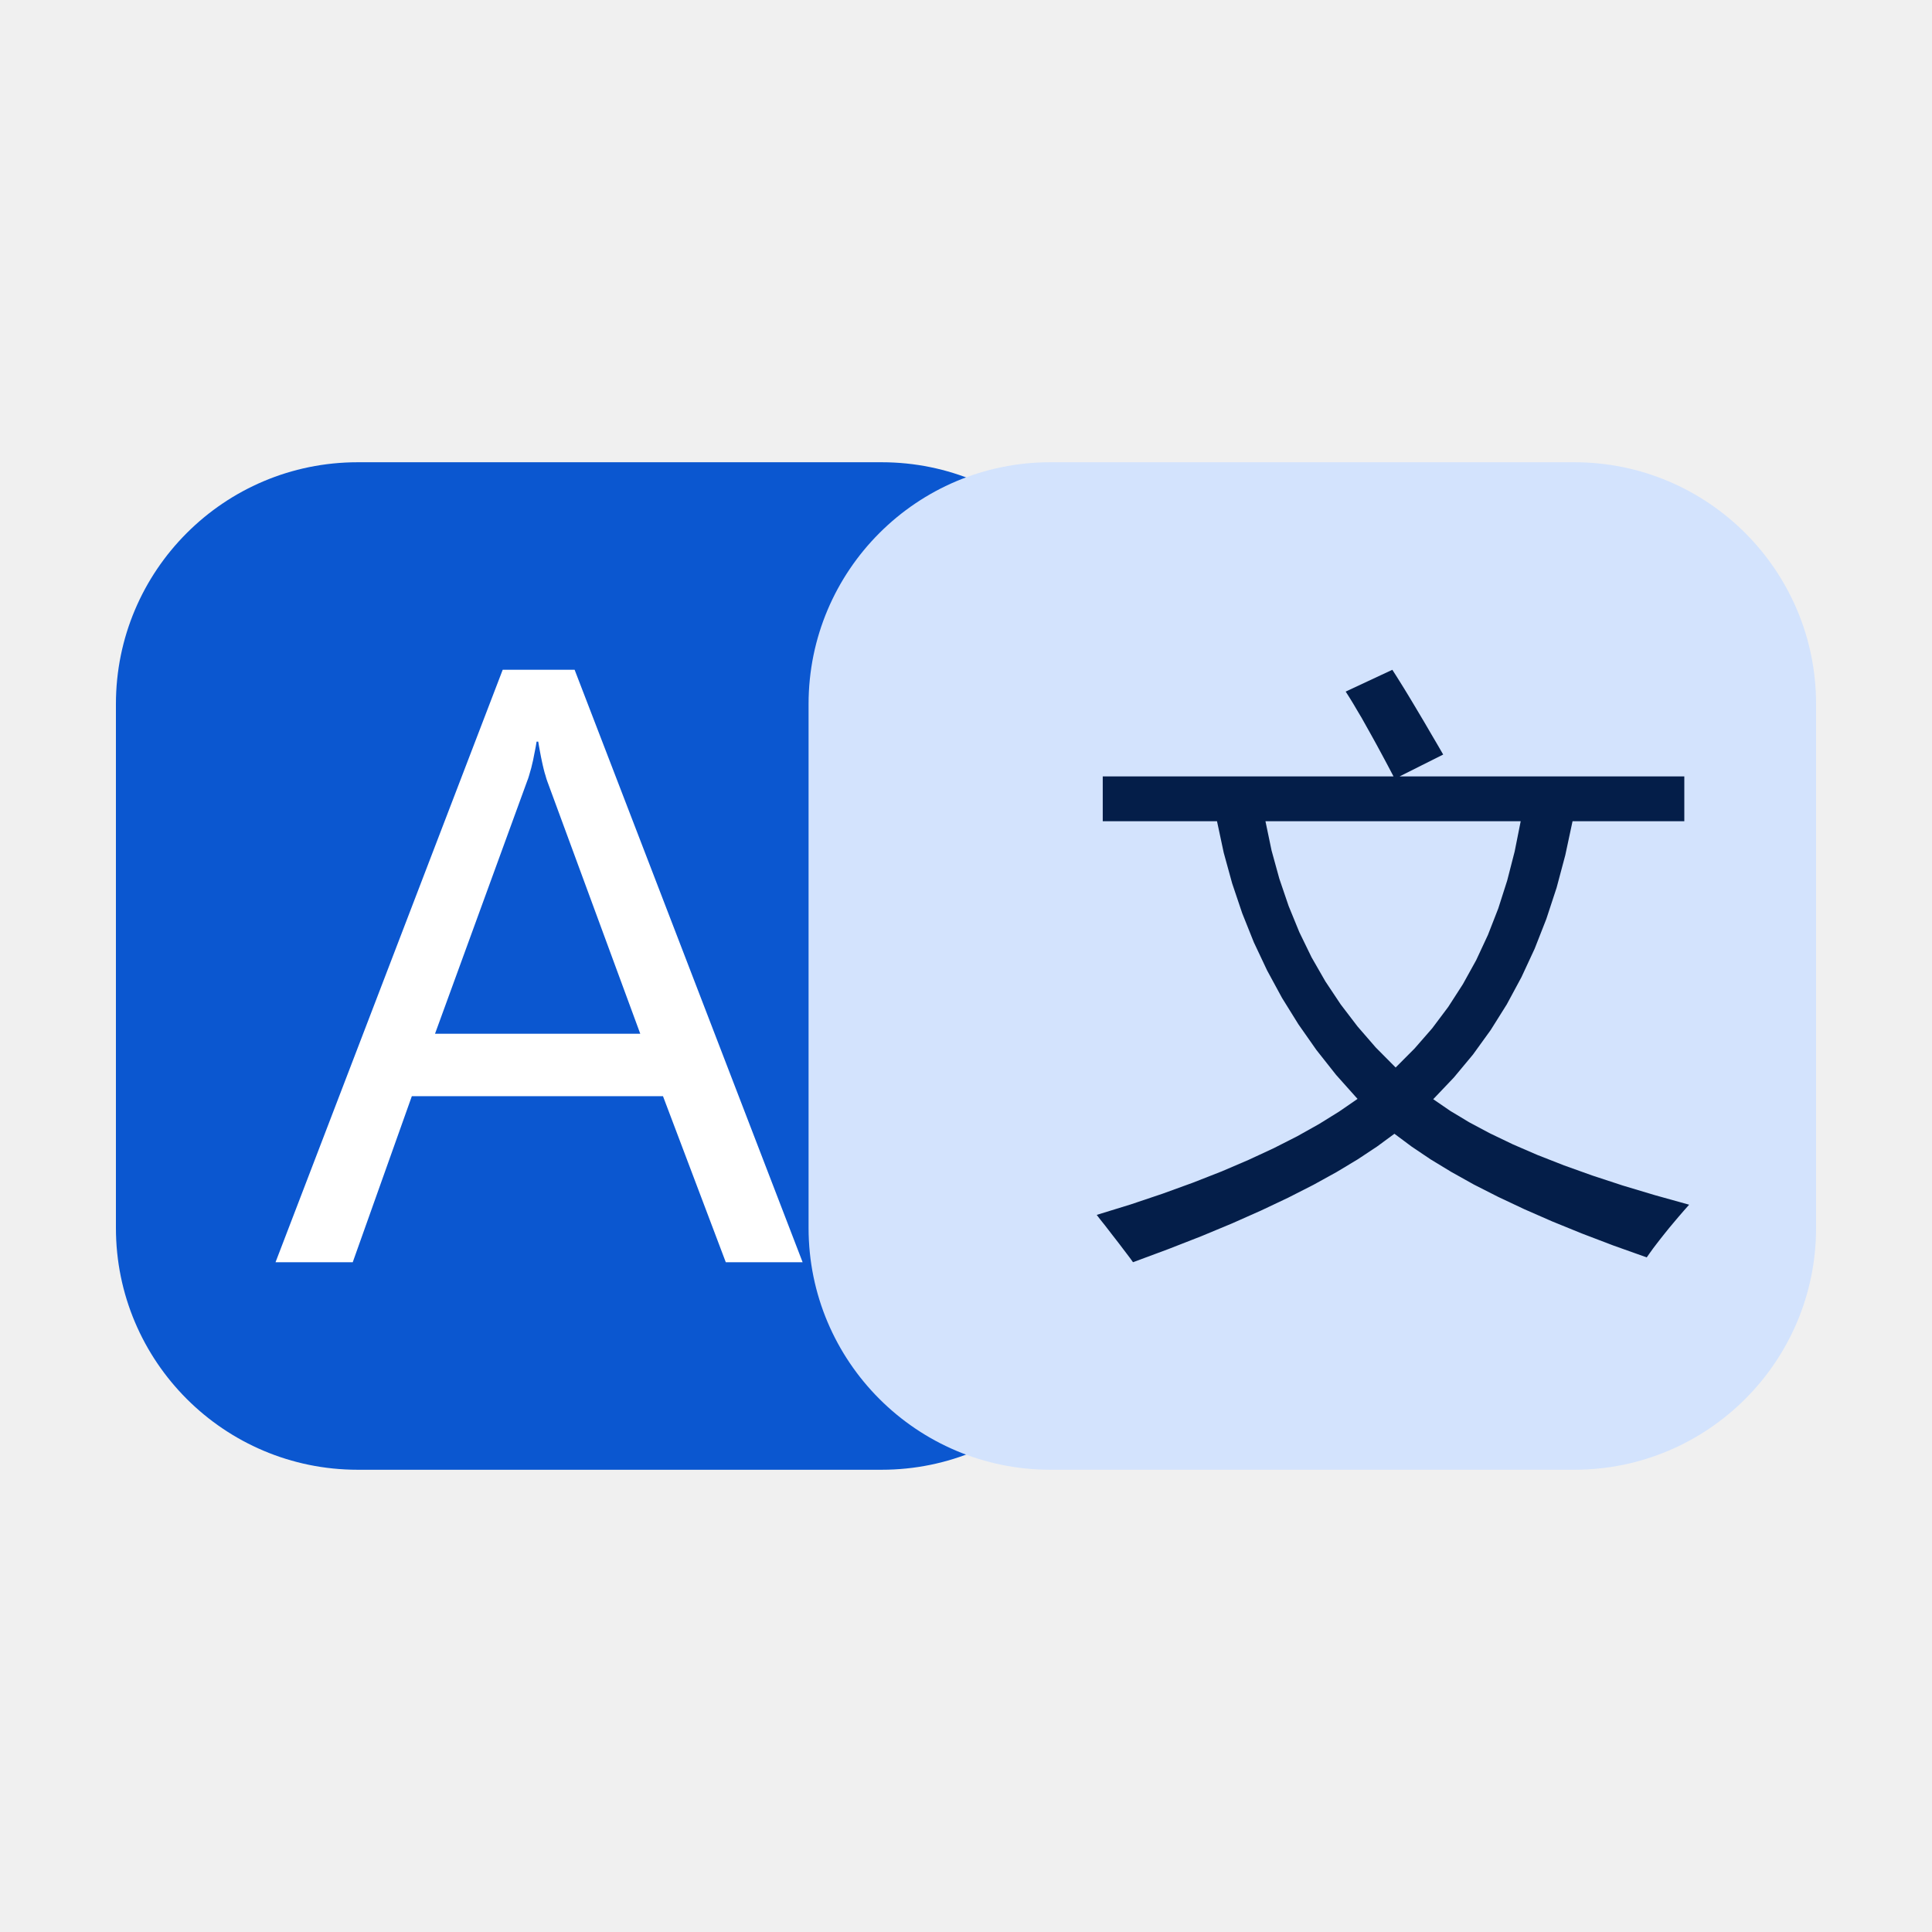
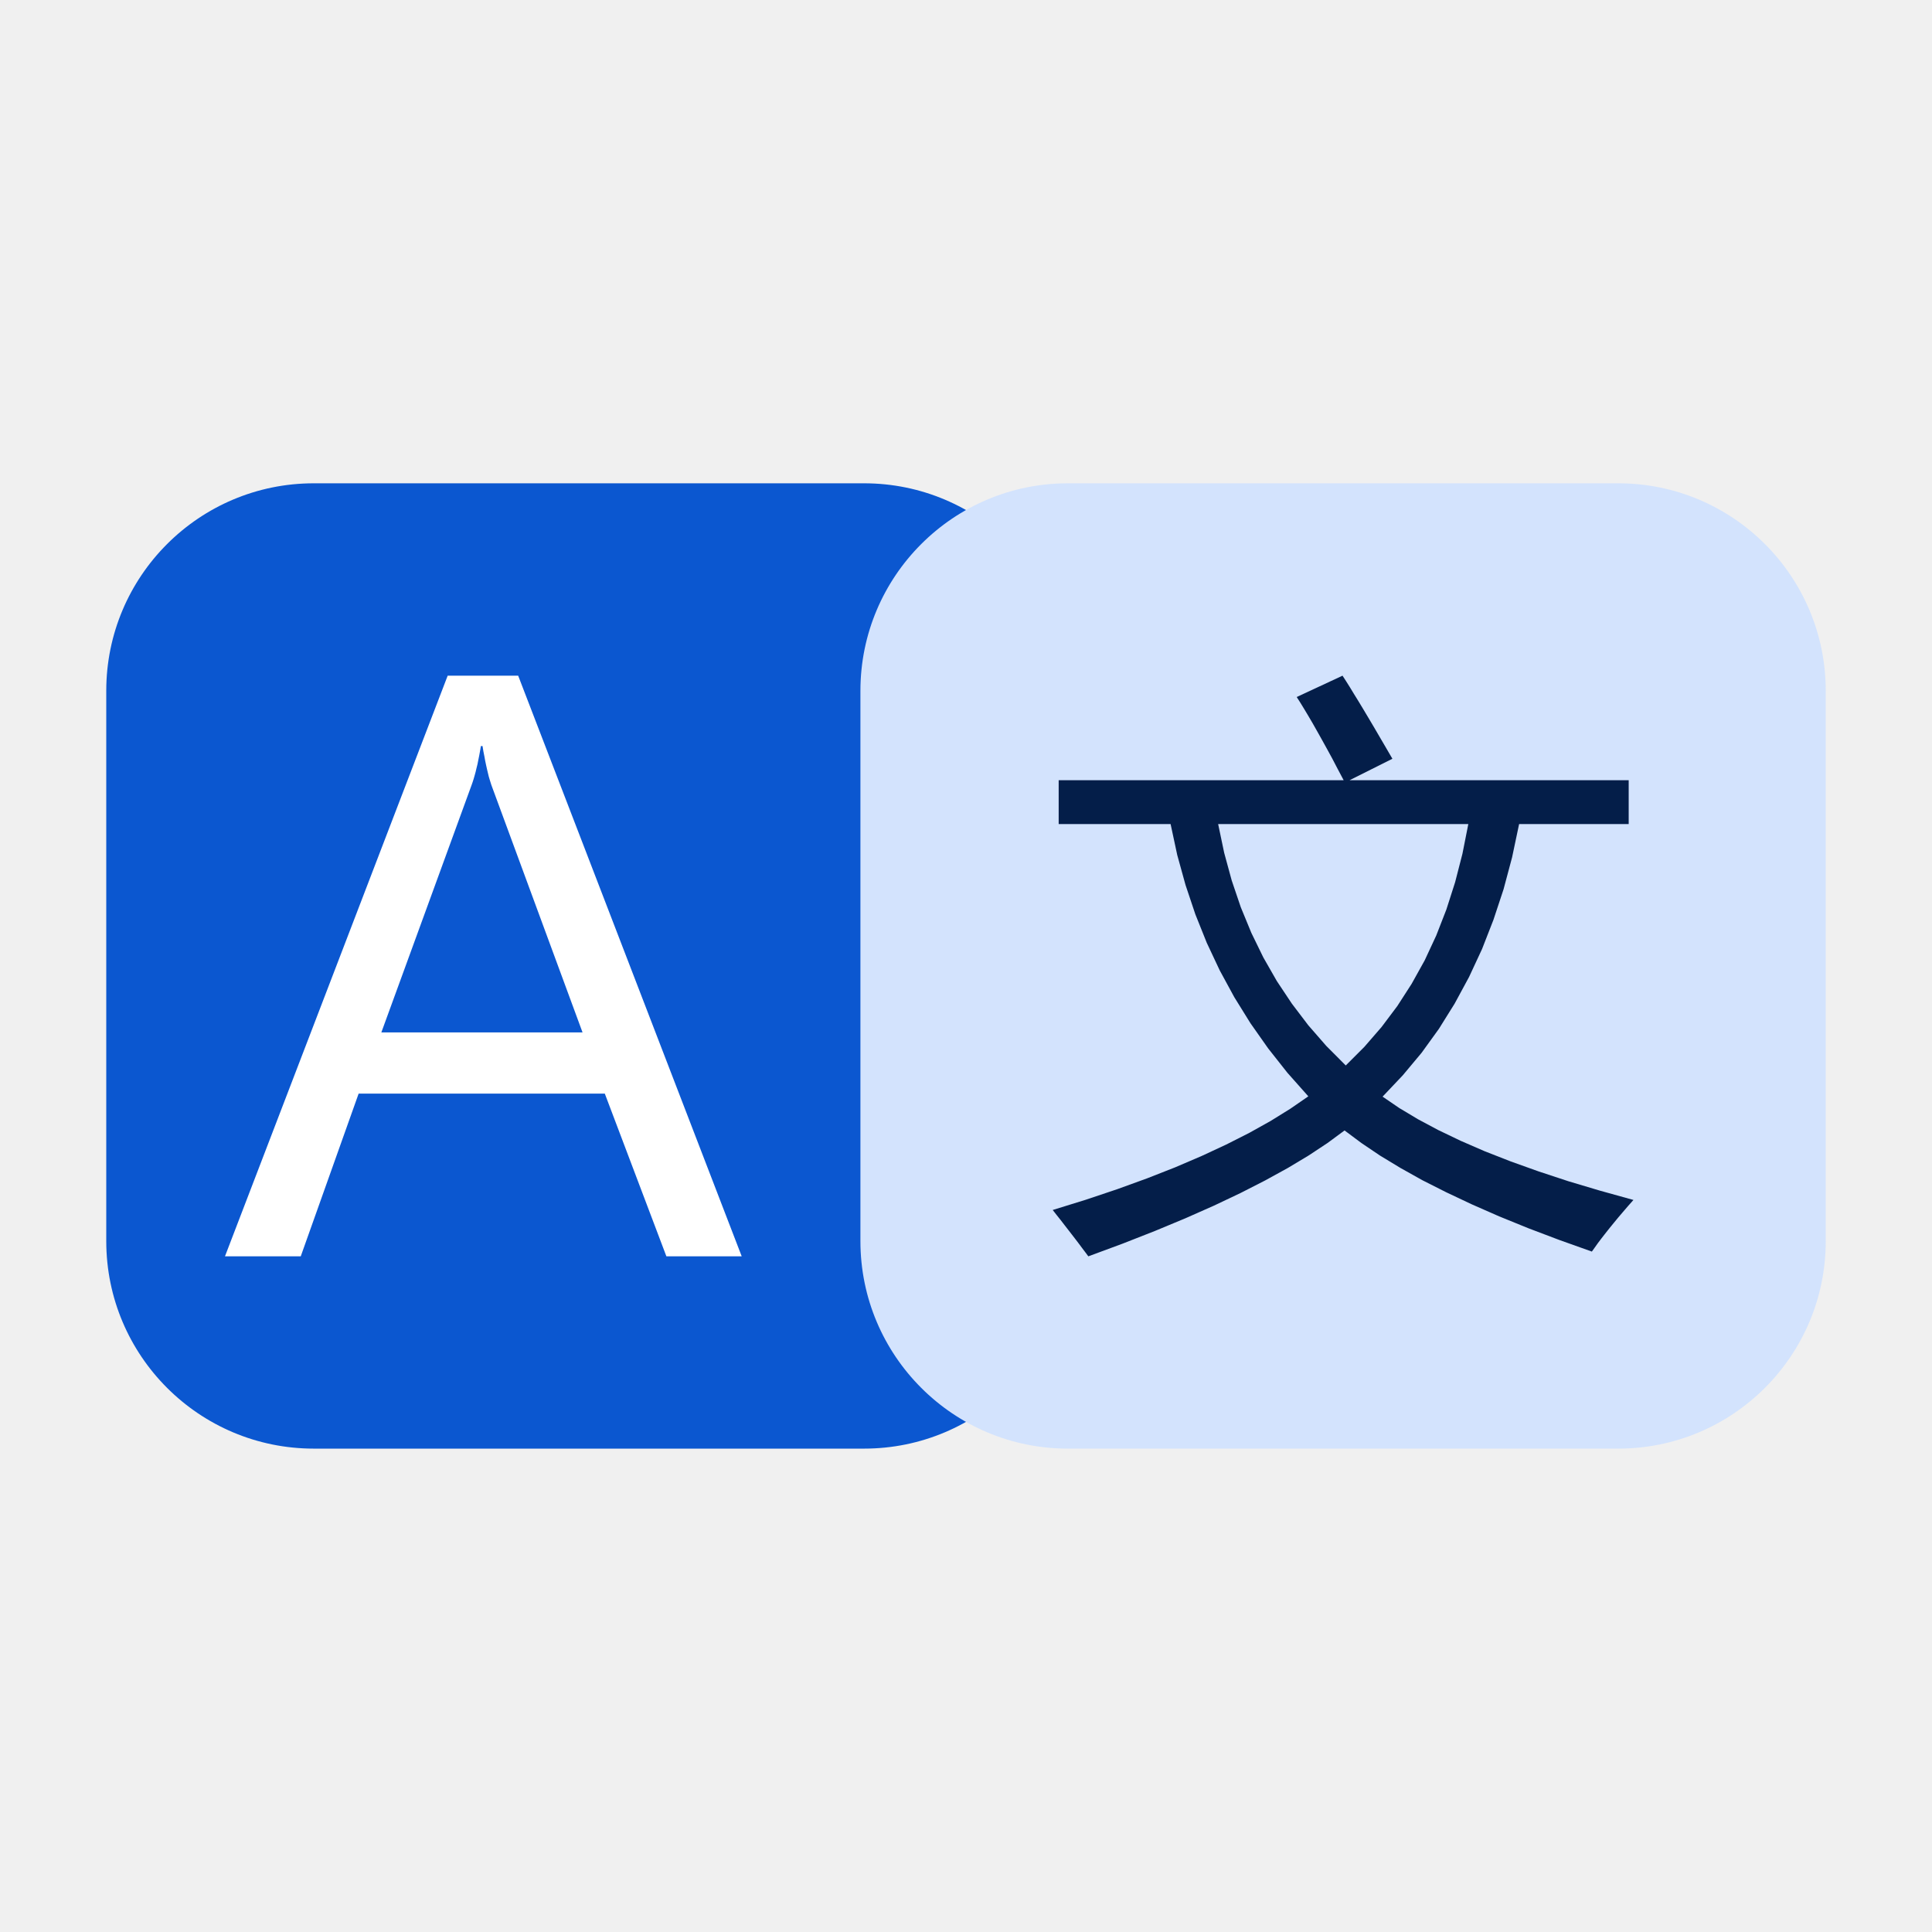
<svg xmlns="http://www.w3.org/2000/svg" viewBox="0 0 256 256" width="256" height="256" role="img" aria-label="Screen Translator">
-   <rect x="15.36" y="61.25" width="133.50" height="133.50" rx="32.04" ry="32.04" fill="#0B57D0" />
-   <rect x="107.14" y="61.25" width="133.50" height="133.50" rx="32.04" ry="32.04" fill="#D3E3FD" />
-   <path fill="#FFFFFF" fill-rule="evenodd" d="M 106.35 167.25 L 96.17 167.25 L 87.85 145.25 L 54.57 145.25 L 46.74 167.25 L 36.51 167.25 L 66.61 88.75 L 76.14 88.75 Z M 84.84 136.98 L 72.52 103.53 L 72.40 103.18 L 72.29 102.79 L 72.16 102.37 L 72.04 101.90 L 71.92 101.40 L 71.80 100.85 L 71.68 100.27 L 71.56 99.64 L 71.44 98.98 L 71.32 98.27 L 71.10 98.27 L 70.99 98.93 L 70.87 99.55 L 70.75 100.15 L 70.64 100.72 L 70.51 101.26 L 70.39 101.77 L 70.25 102.25 L 70.12 102.71 L 69.99 103.13 L 69.84 103.53 L 57.64 136.98 Z" />
-   <path fill="#041E49" fill-rule="evenodd" d="M 146.12 102.88 L 184.65 102.88 L 183.86 101.38 L 183.10 99.96 L 182.38 98.63 L 181.69 97.38 L 181.04 96.22 L 180.43 95.13 L 179.84 94.14 L 179.30 93.22 L 178.79 92.39 L 178.31 91.64 L 184.49 88.75 L 184.96 89.48 L 185.48 90.31 L 186.04 91.21 L 186.65 92.21 L 187.30 93.29 L 187.99 94.45 L 188.74 95.71 L 189.52 97.05 L 190.36 98.48 L 191.23 99.98 L 185.45 102.88 L 223.18 102.88 L 223.18 108.82 L 208.37 108.82 L 207.41 113.31 L 206.26 117.62 L 204.90 121.76 L 203.35 125.71 L 201.60 129.48 L 199.66 133.08 L 197.52 136.49 L 195.18 139.73 L 192.64 142.78 L 189.91 145.65 L 192.17 147.20 L 194.68 148.71 L 197.44 150.18 L 200.46 151.63 L 203.72 153.04 L 207.24 154.42 L 211.01 155.77 L 215.03 157.09 L 219.30 158.37 L 223.82 159.63 L 223.10 160.44 L 222.41 161.24 L 221.76 162.01 L 221.15 162.74 L 220.57 163.46 L 220.03 164.14 L 219.52 164.80 L 219.04 165.43 L 218.61 166.03 L 218.20 166.61 L 213.79 165.04 L 209.62 163.45 L 205.69 161.85 L 201.99 160.23 L 198.53 158.60 L 195.30 156.96 L 192.31 155.29 L 189.56 153.62 L 187.05 151.93 L 184.77 150.23 L 182.47 151.92 L 179.92 153.61 L 177.11 155.30 L 174.03 157.00 L 170.69 158.70 L 167.10 160.40 L 163.25 162.11 L 159.14 163.82 L 154.76 165.53 L 150.13 167.25 L 149.72 166.68 L 149.28 166.10 L 148.83 165.51 L 148.37 164.90 L 147.89 164.28 L 147.40 163.65 L 146.90 163.00 L 146.39 162.34 L 145.86 161.68 L 145.32 160.98 L 149.80 159.60 L 154.05 158.17 L 158.07 156.71 L 161.87 155.22 L 165.44 153.69 L 168.78 152.14 L 171.89 150.56 L 174.78 148.94 L 177.44 147.29 L 179.88 145.61 L 177.05 142.44 L 174.44 139.14 L 172.05 135.73 L 169.87 132.22 L 167.90 128.59 L 166.14 124.86 L 164.60 121.01 L 163.27 117.06 L 162.15 112.99 L 161.26 108.82 L 146.12 108.82 Z M 201.50 108.82 L 167.68 108.82 L 168.49 112.70 L 169.52 116.44 L 170.75 120.05 L 172.17 123.52 L 173.79 126.85 L 175.62 130.04 L 177.65 133.09 L 179.88 136.01 L 182.30 138.80 L 184.93 141.45 L 187.44 138.93 L 189.77 136.26 L 191.90 133.42 L 193.84 130.41 L 195.60 127.23 L 197.16 123.88 L 198.53 120.37 L 199.71 116.68 L 200.70 112.83 L 201.50 108.82 Z" />
+   <rect x="14.08" y="64.04" width="127.91" height="127.91" rx="27.50" ry="27.50" fill="#0B57D0" />
+   <rect x="114.01" y="64.04" width="127.91" height="127.91" rx="27.50" ry="27.50" fill="#D3E3FD" />
+   <path fill="#FFFFFF" fill-rule="evenodd" d="M 98.28 166.47 L 88.30 166.47 L 80.14 144.91 L 47.52 144.91 L 39.85 166.47 L 29.81 166.47 L 59.32 89.53 L 68.66 89.53 Z M 77.19 136.80 L 65.11 104.02 L 65.00 103.67 L 64.88 103.29 L 64.76 102.88 L 64.65 102.42 L 64.53 101.92 L 64.41 101.38 L 64.29 100.81 L 64.18 100.20 L 64.05 99.55 L 63.94 98.86 L 63.72 98.86 L 63.61 99.51 L 63.50 100.11 L 63.38 100.70 L 63.27 101.26 L 63.14 101.78 L 63.02 102.29 L 62.89 102.76 L 62.76 103.21 L 62.63 103.62 L 62.49 104.02 L 50.53 136.80 Z" />
+   <path fill="#041E49" fill-rule="evenodd" d="M 140.28 103.38 L 178.04 103.38 L 177.26 101.91 L 176.53 100.51 L 175.82 99.21 L 175.14 97.98 L 174.50 96.84 L 173.90 95.78 L 173.33 94.81 L 172.79 93.91 L 172.29 93.09 L 171.82 92.36 L 177.89 89.53 L 178.35 90.24 L 178.86 91.05 L 179.40 91.94 L 180.00 92.91 L 180.64 93.97 L 181.32 95.11 L 182.05 96.34 L 182.82 97.66 L 183.64 99.06 L 184.50 100.54 L 178.83 103.38 L 215.81 103.38 L 215.81 109.19 L 201.29 109.19 L 200.36 113.60 L 199.23 117.83 L 197.89 121.88 L 196.38 125.75 L 194.66 129.45 L 192.75 132.98 L 190.66 136.33 L 188.37 139.50 L 185.87 142.49 L 183.20 145.31 L 185.41 146.82 L 187.88 148.30 L 190.58 149.74 L 193.54 151.16 L 196.74 152.55 L 200.19 153.90 L 203.88 155.22 L 207.82 156.52 L 212.01 157.77 L 216.44 159.00 L 215.73 159.80 L 215.06 160.58 L 214.42 161.33 L 213.82 162.06 L 213.25 162.76 L 212.72 163.43 L 212.22 164.07 L 211.75 164.69 L 211.33 165.28 L 210.93 165.84 L 206.61 164.30 L 202.52 162.75 L 198.66 161.18 L 195.04 159.59 L 191.65 157.99 L 188.48 156.39 L 185.55 154.75 L 182.86 153.12 L 180.40 151.46 L 178.16 149.79 L 175.91 151.45 L 173.40 153.11 L 170.65 154.76 L 167.63 156.42 L 164.36 158.09 L 160.84 159.76 L 157.07 161.43 L 153.03 163.11 L 148.75 164.79 L 144.21 166.47 L 143.80 165.92 L 143.37 165.35 L 142.93 164.76 L 142.48 164.17 L 142.01 163.56 L 141.53 162.94 L 141.04 162.31 L 140.54 161.66 L 140.02 161.01 L 139.49 160.33 L 143.88 158.97 L 148.05 157.57 L 151.99 156.14 L 155.71 154.68 L 159.21 153.18 L 162.48 151.66 L 165.54 150.11 L 168.37 148.53 L 170.98 146.91 L 173.36 145.27 L 170.59 142.15 L 168.04 138.92 L 165.69 135.58 L 163.55 132.13 L 161.62 128.58 L 159.90 124.92 L 158.39 121.15 L 157.09 117.27 L 155.99 113.29 L 155.11 109.19 L 140.28 109.19 Z M 194.56 109.19 L 161.41 109.19 L 162.21 113.00 L 163.21 116.67 L 164.41 120.21 L 165.81 123.61 L 167.40 126.87 L 169.19 130.00 L 171.18 132.99 L 173.36 135.86 L 175.74 138.59 L 178.32 141.18 L 180.78 138.72 L 183.06 136.09 L 185.15 133.31 L 187.05 130.36 L 188.78 127.25 L 190.31 123.96 L 191.65 120.52 L 192.81 116.90 L 193.78 113.13 L 194.56 109.19 Z" />
</svg>
